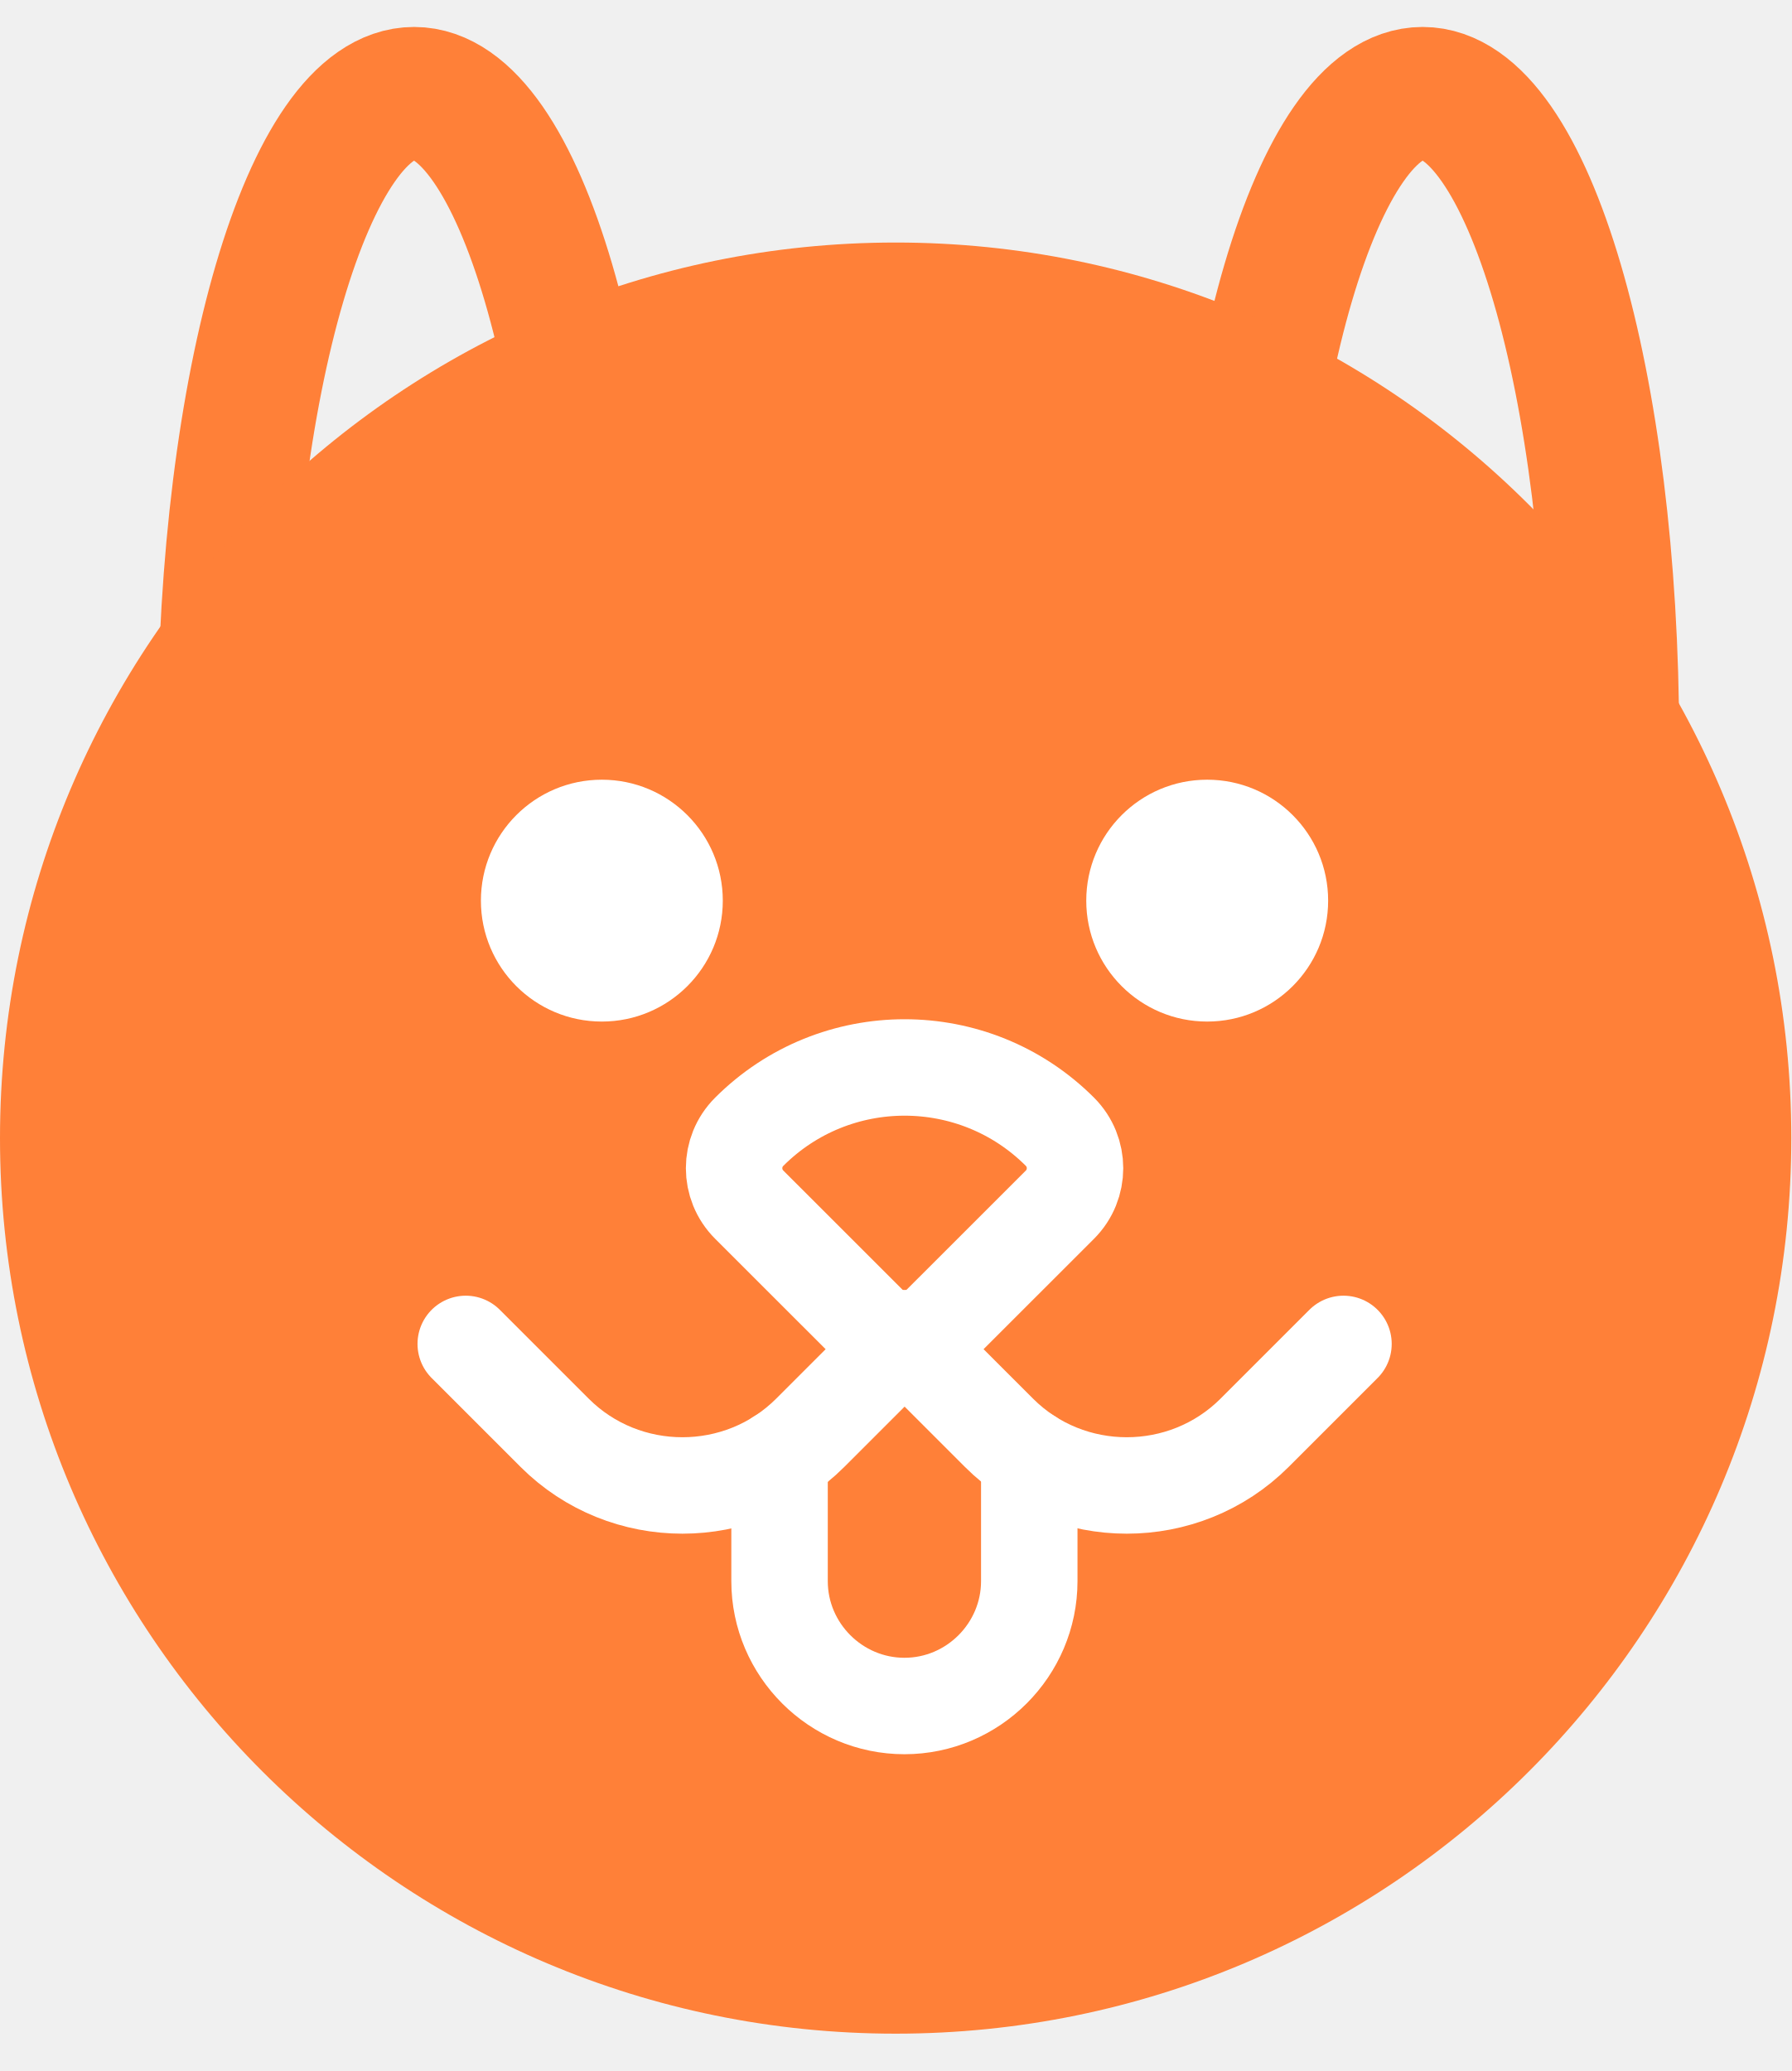
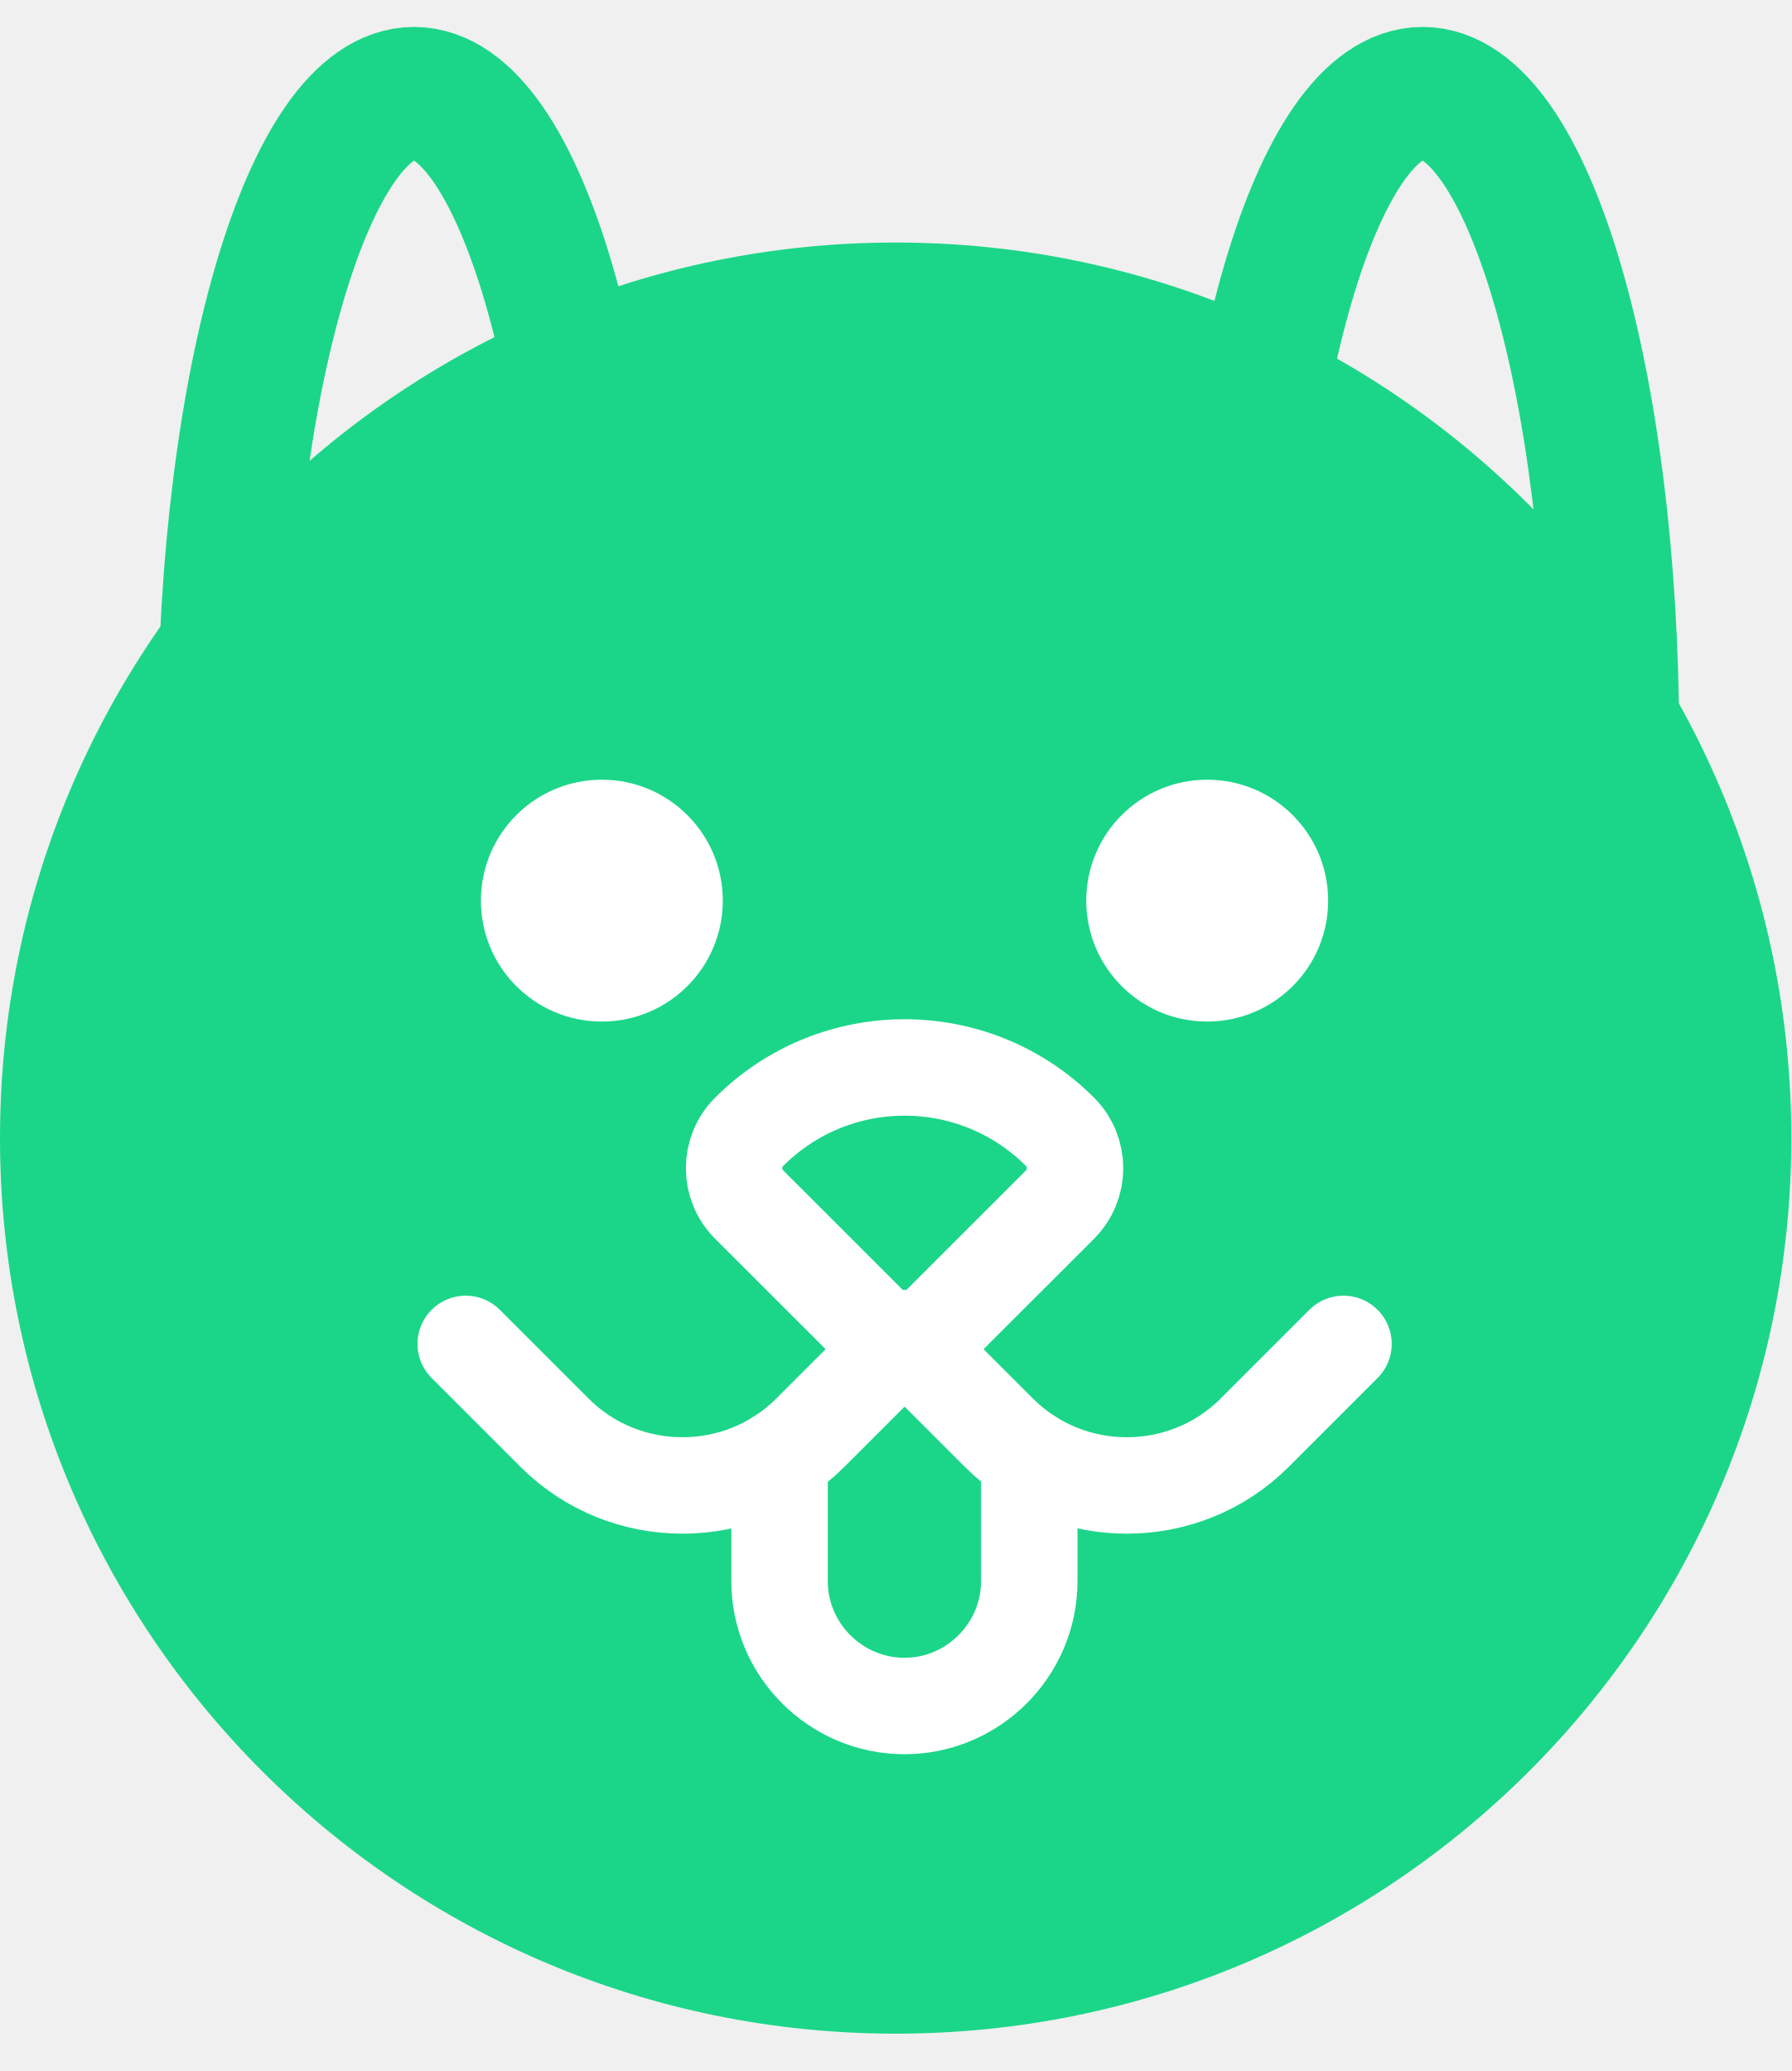
<svg xmlns="http://www.w3.org/2000/svg" width="32" height="37" viewBox="0 0 32 37" fill="none">
-   <path d="M4 13.229C4 6.842 5.522 1.667 7.397 1.667C9.272 1.667 10.794 6.846 10.794 13.229" stroke="#FF8038" stroke-width="2.371" stroke-linecap="round" stroke-linejoin="round" />
-   <path d="M22.017 13.229C22.017 6.842 23.539 1.667 25.414 1.667C27.289 1.667 28.811 6.846 28.811 13.229" stroke="#FF8038" stroke-width="2.371" stroke-linecap="round" stroke-linejoin="round" />
-   <circle cx="16" cy="20.333" r="16" fill="#FF8038" />
+   <path d="M4 13.229C4 6.842 5.522 1.667 7.397 1.667C9.272 1.667 10.794 6.846 10.794 13.229" stroke="#1BD689" stroke-width="2.371" stroke-linecap="round" stroke-linejoin="round" />
+   <path d="M22.017 13.229C22.017 6.842 23.539 1.667 25.414 1.667C27.289 1.667 28.811 6.846 28.811 13.229" stroke="#1BD689" stroke-width="2.371" stroke-linecap="round" stroke-linejoin="round" />
+   <circle cx="16" cy="20.333" r="16" fill="#1BD689" />
  <path d="M10.751 18.251C11.944 18.251 12.912 17.284 12.912 16.091C12.912 14.897 11.944 13.93 10.751 13.93C9.558 13.93 8.591 14.897 8.591 16.091C8.591 17.284 9.558 18.251 10.751 18.251Z" fill="white" />
  <path d="M21.565 18.251C22.758 18.251 23.726 17.284 23.726 16.091C23.726 14.897 22.758 13.93 21.565 13.93C20.372 13.93 19.405 14.897 19.405 16.091C19.405 17.284 20.372 18.251 21.565 18.251Z" fill="white" />
  <path d="M16.16 23.912L14.475 25.597C13.219 26.853 11.162 26.853 9.907 25.597L8.32 24.01" stroke="white" stroke-width="1.723" stroke-miterlimit="10" stroke-linecap="round" />
  <path d="M16.16 23.912L17.845 25.597C19.1 26.853 21.157 26.853 22.413 25.597L24 24.01" stroke="white" stroke-width="1.723" stroke-miterlimit="10" stroke-linecap="round" />
  <path d="M18.935 20.22C19.294 20.58 19.294 21.162 18.935 21.522L16.81 23.646C16.45 24.006 15.868 24.006 15.509 23.646L13.384 21.522C13.024 21.162 13.024 20.58 13.384 20.22C14.916 18.688 17.403 18.688 18.935 20.22Z" stroke="white" stroke-width="1.723" stroke-miterlimit="10" />
  <path d="M18.387 26.033V28.248C18.387 29.473 17.385 30.479 16.157 30.479C14.932 30.479 13.926 29.476 13.926 28.248V26.036" stroke="white" stroke-width="1.723" stroke-miterlimit="10" stroke-linecap="round" />
</svg>
